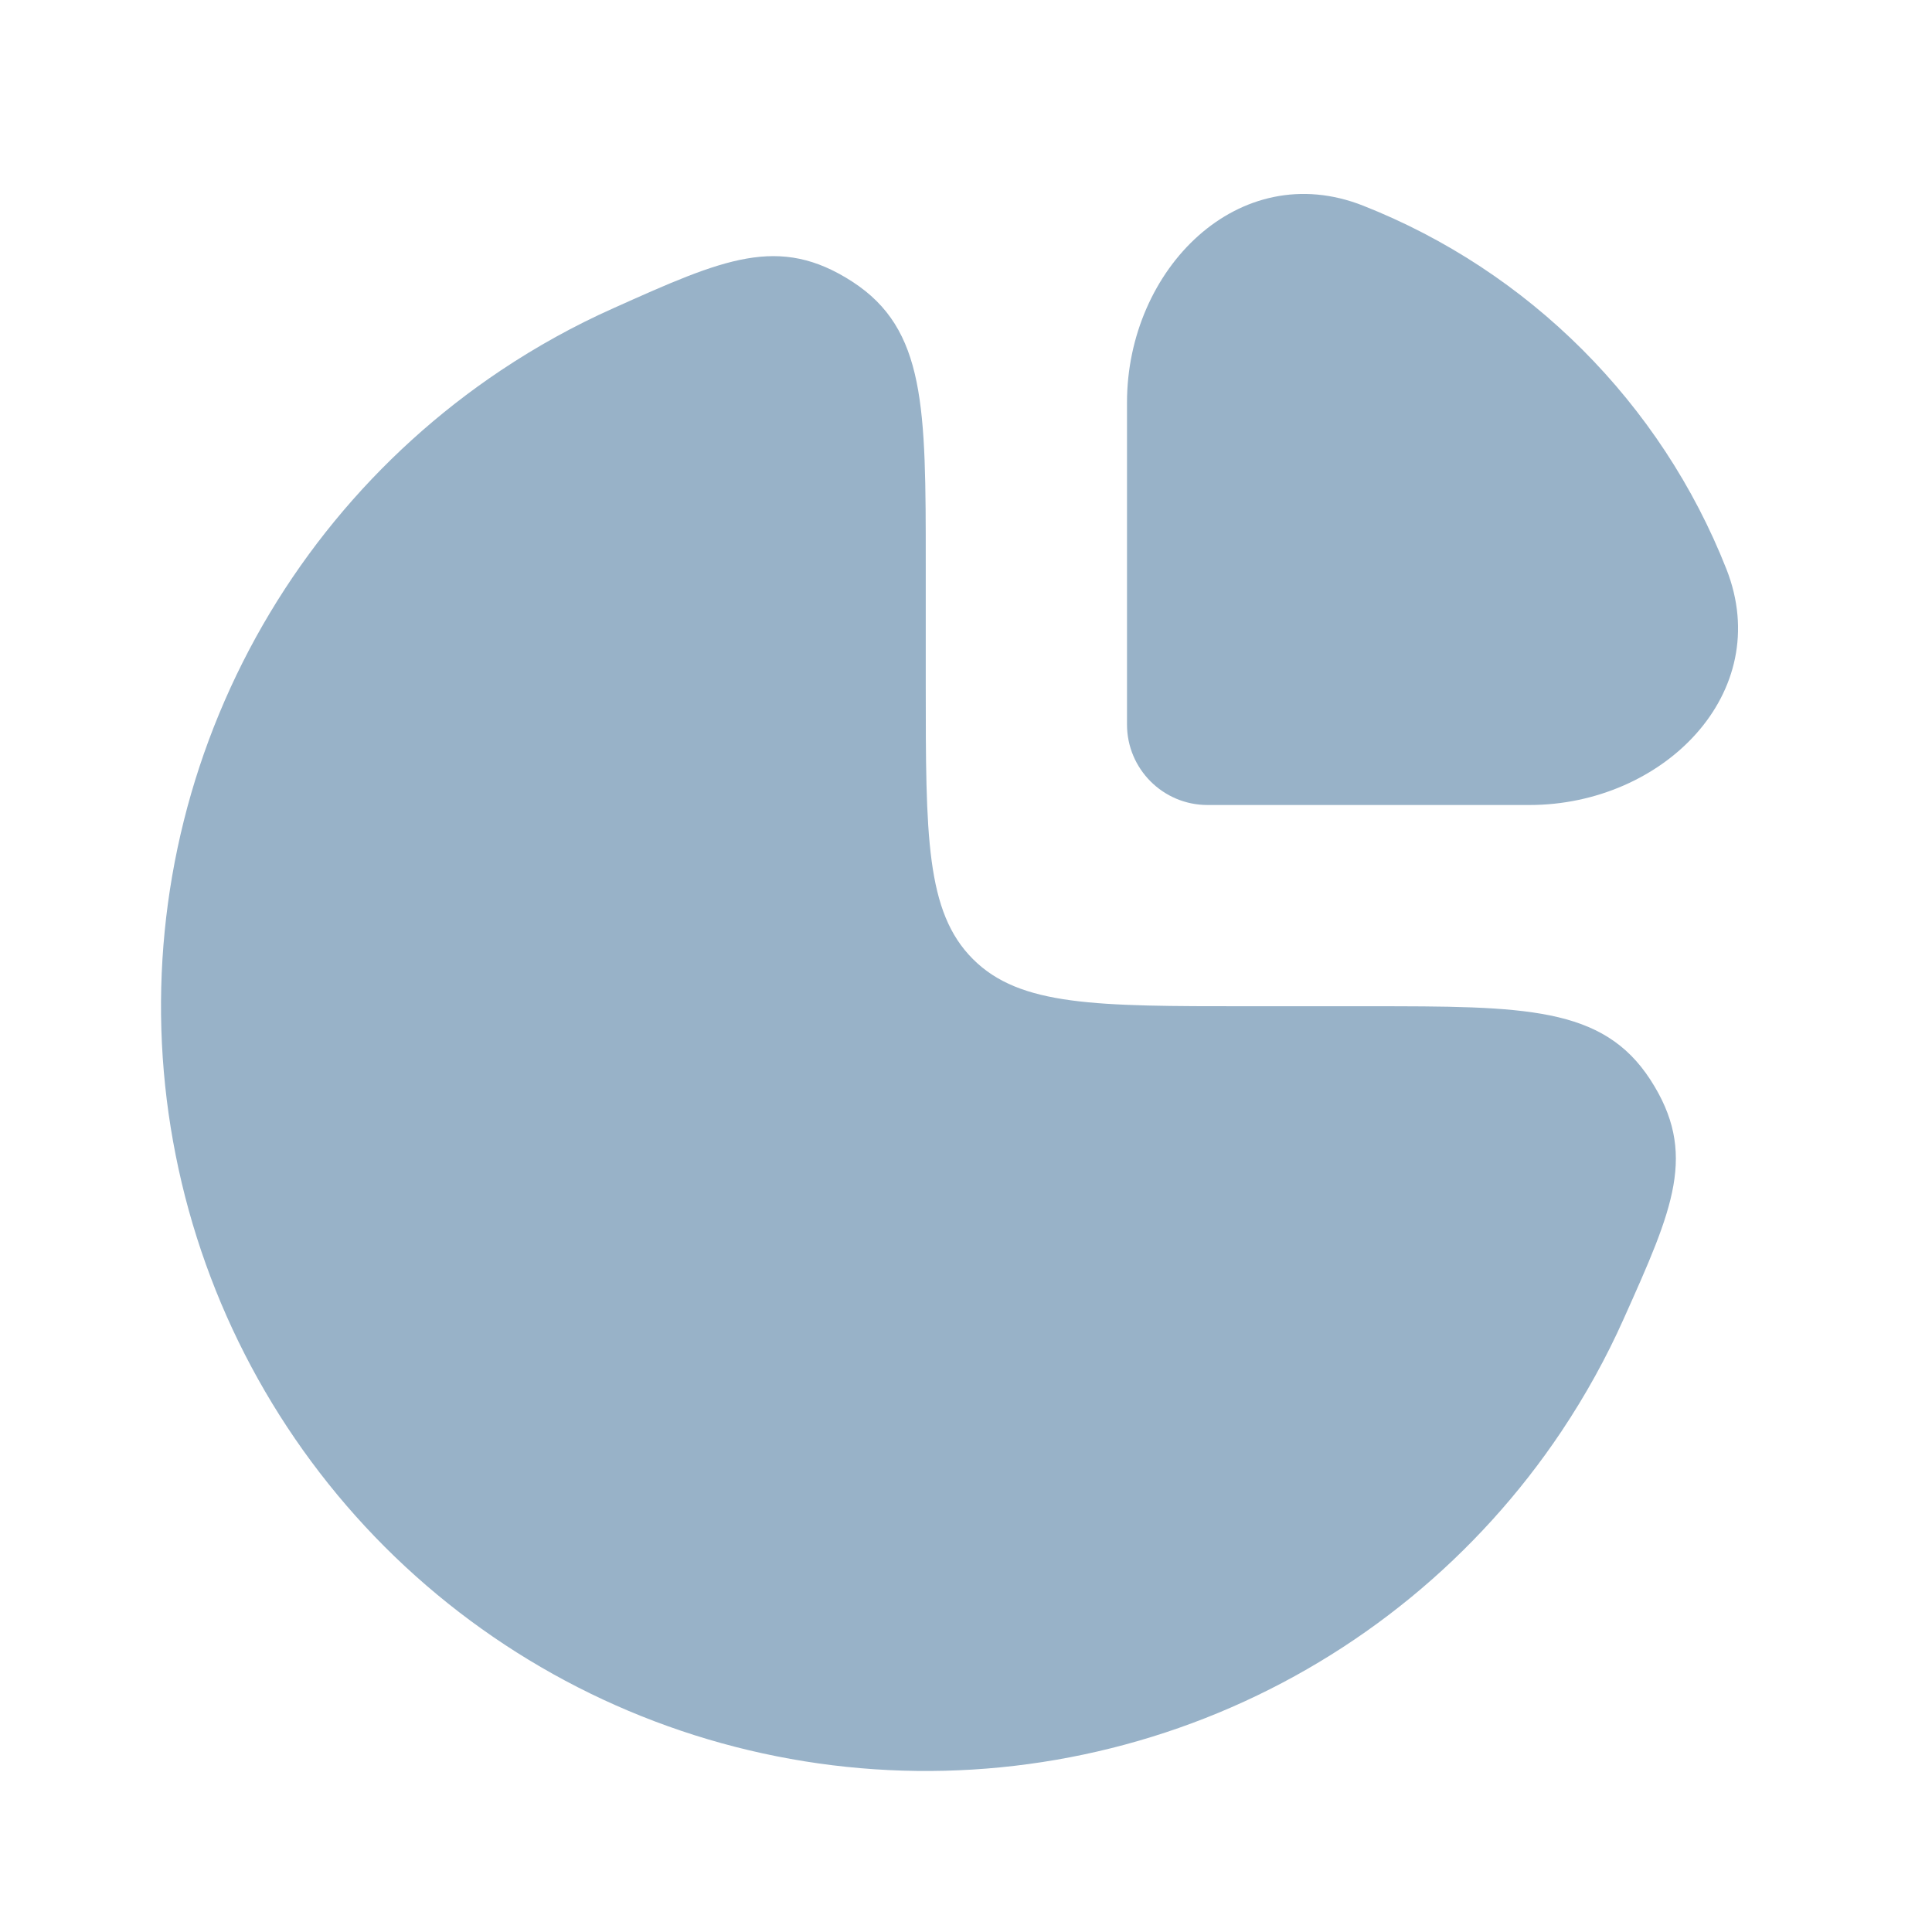
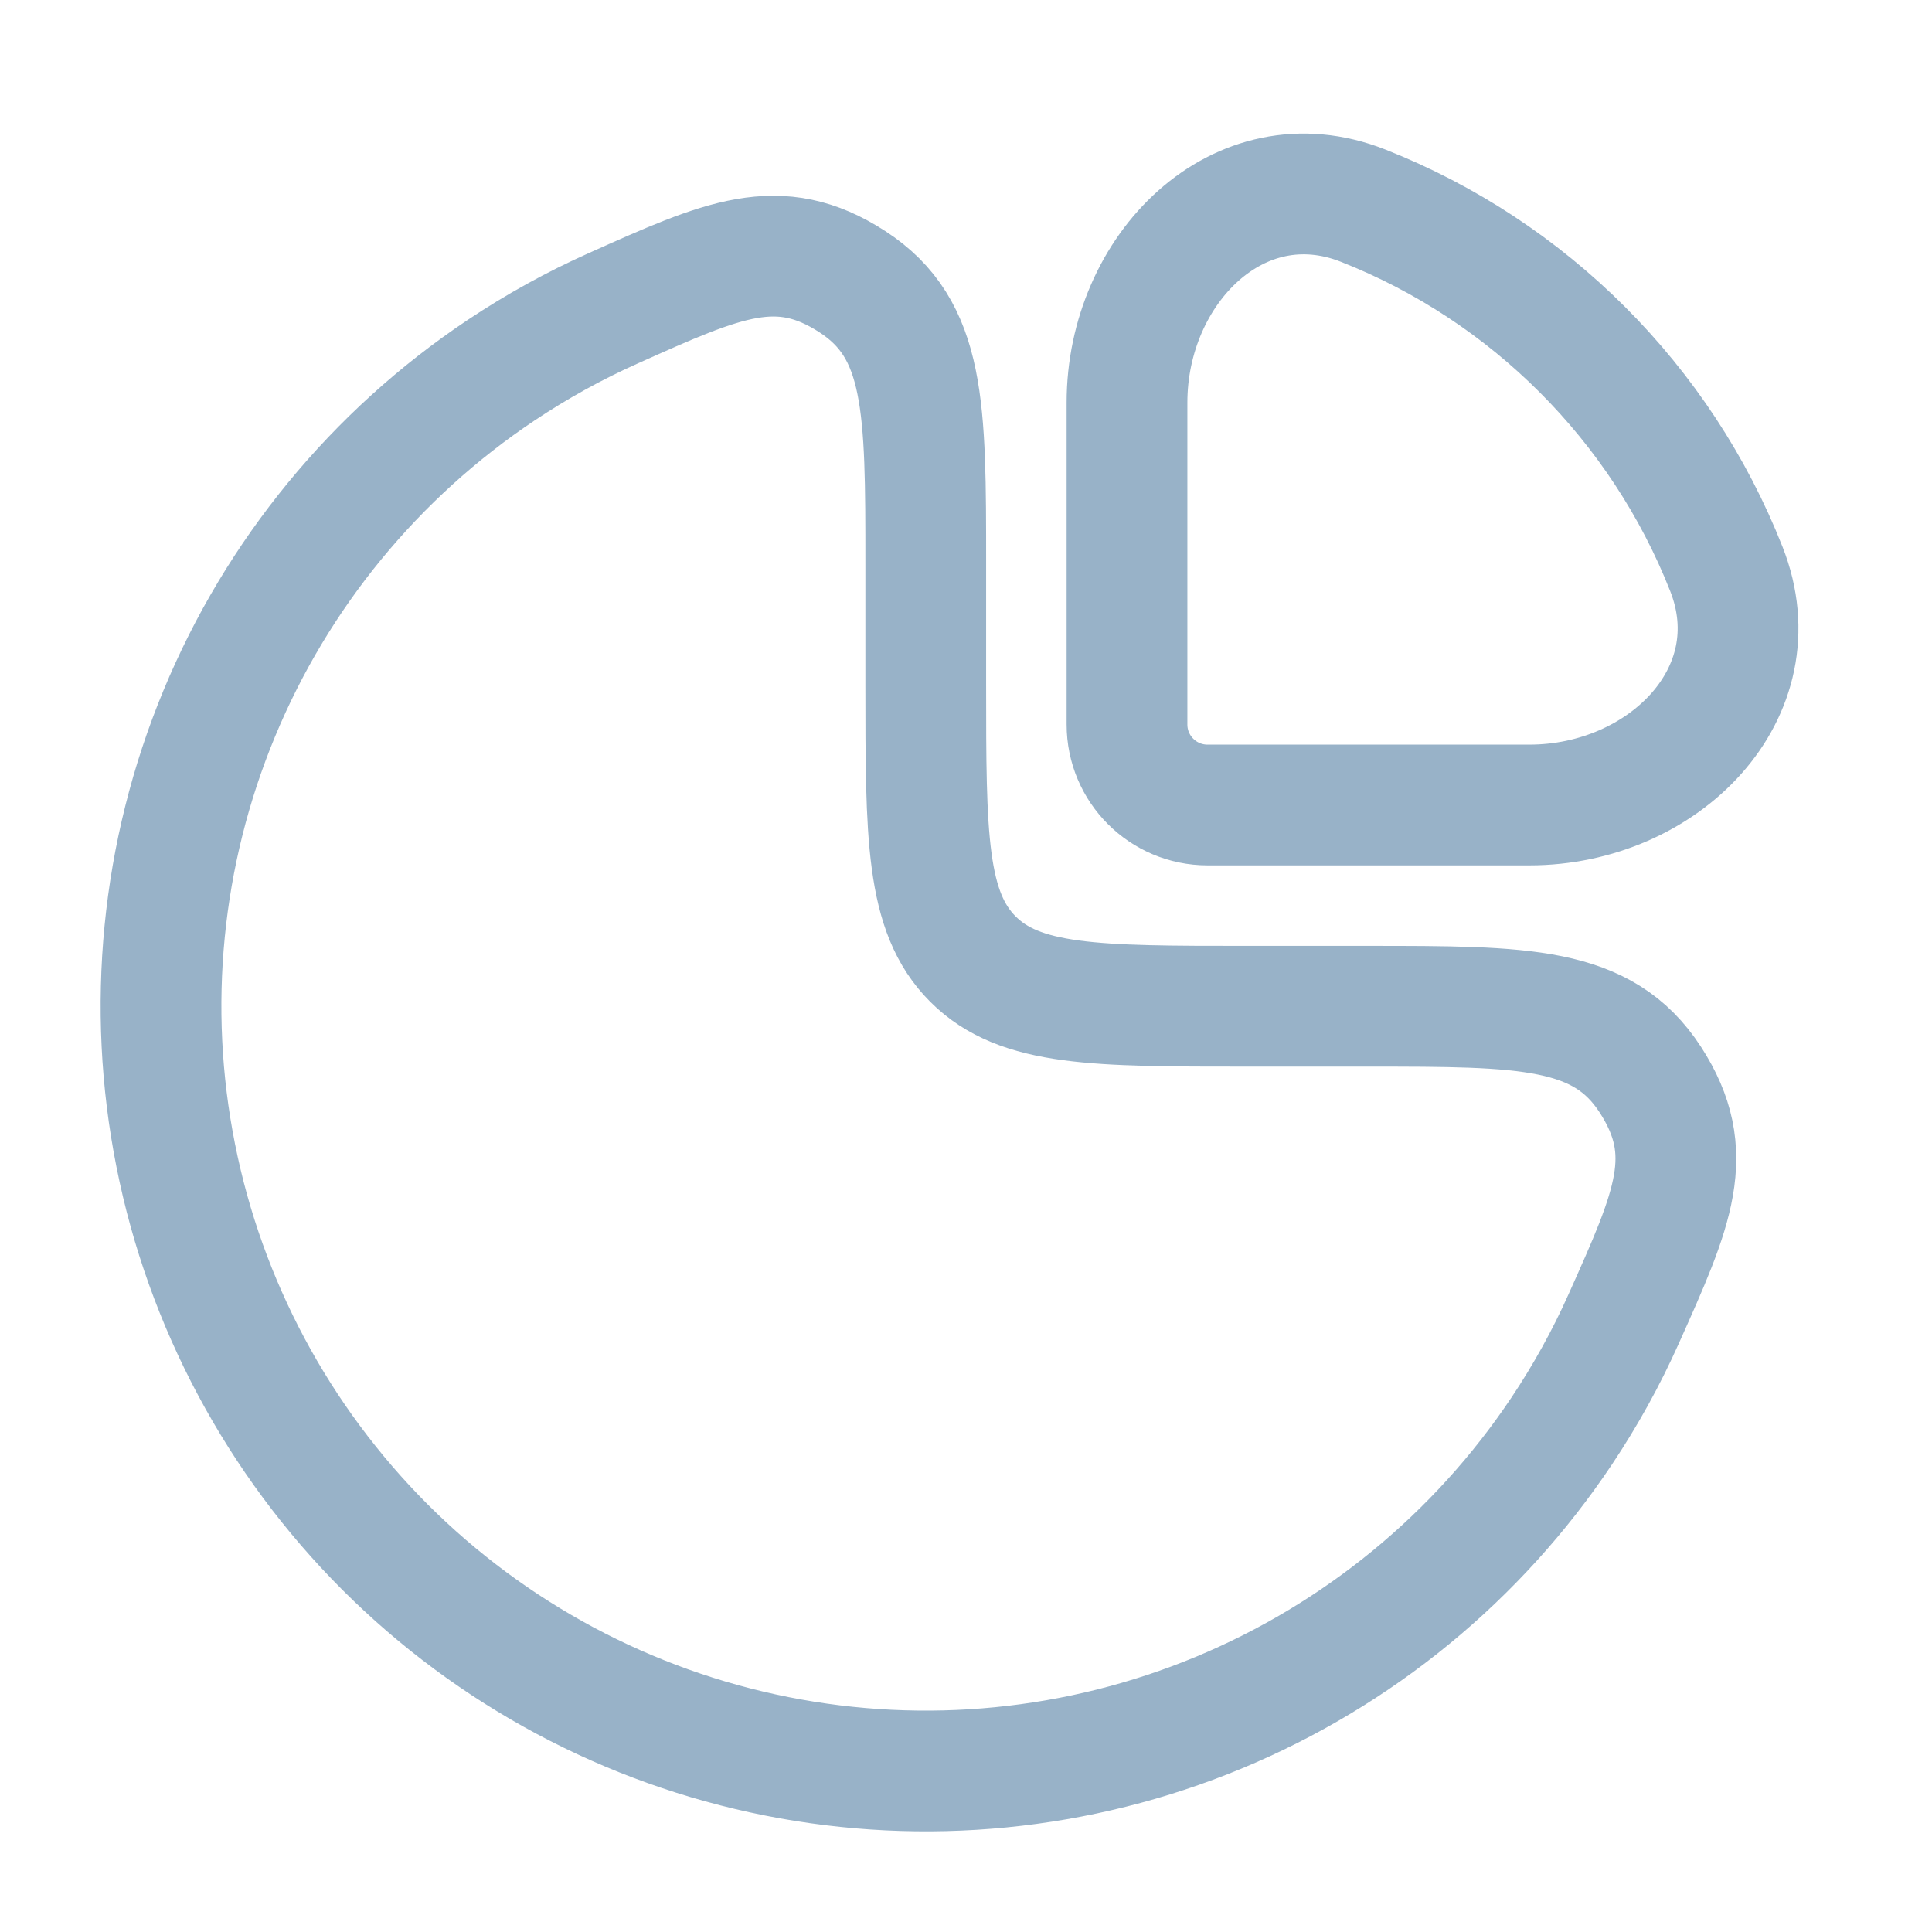
<svg xmlns="http://www.w3.org/2000/svg" width="800px" height="800px" viewBox="0 0 24 24" fill="none">
-   <path d="M6.222 4.601C6.667 4.304 7.133 4.046 7.617 3.83C8.989 3.215 9.675 2.908 10.588 3.499C11.5 4.091 11.5 5.06 11.5 7V8.5C11.5 10.386 11.5 11.328 12.086 11.914C12.672 12.5 13.614 12.5 15.5 12.5H17C18.94 12.5 19.909 12.5 20.501 13.412C21.092 14.325 20.785 15.011 20.17 16.383C19.954 16.867 19.696 17.333 19.399 17.778C18.355 19.34 16.871 20.558 15.136 21.277C13.4 21.996 11.489 22.184 9.647 21.817C7.804 21.451 6.111 20.546 4.782 19.218C3.454 17.889 2.549 16.196 2.183 14.353C1.816 12.511 2.004 10.6 2.723 8.865C3.442 7.129 4.66 5.645 6.222 4.601Z" fill="#98b2c8" />
-   <path d="M21.446 7.069C20.634 5.008 18.992 3.366 16.931 2.554C15.389 1.947 14 3.343 14 5V9C14 9.552 14.448 10 15 10H19C20.657 10 22.053 8.611 21.446 7.069Z" fill="#98b2c8" />
+   <path d="M6.222 4.601C6.667 4.304 7.133 4.046 7.617 3.83C8.989 3.215 9.675 2.908 10.588 3.499C11.5 4.091 11.5 5.06 11.5 7V8.5C11.5 10.386 11.5 11.328 12.086 11.914C12.672 12.5 13.614 12.5 15.5 12.5H17C18.94 12.5 19.909 12.5 20.501 13.412C21.092 14.325 20.785 15.011 20.17 16.383C19.954 16.867 19.696 17.333 19.399 17.778C18.355 19.34 16.871 20.558 15.136 21.277C13.4 21.996 11.489 22.184 9.647 21.817C7.804 21.451 6.111 20.546 4.782 19.218C3.454 17.889 2.549 16.196 2.183 14.353C1.816 12.511 2.004 10.6 2.723 8.865C3.442 7.129 4.66 5.645 6.222 4.601Z" stroke="#98b2c8" stroke-width="1.5" />
+   <path d="M21.446 7.069C20.634 5.008 18.992 3.366 16.931 2.554C15.389 1.947 14 3.343 14 5V9C14 9.552 14.448 10 15 10H19C20.657 10 22.053 8.611 21.446 7.069Z" stroke="#98b2c8" stroke-width="1.5" />
</svg>
